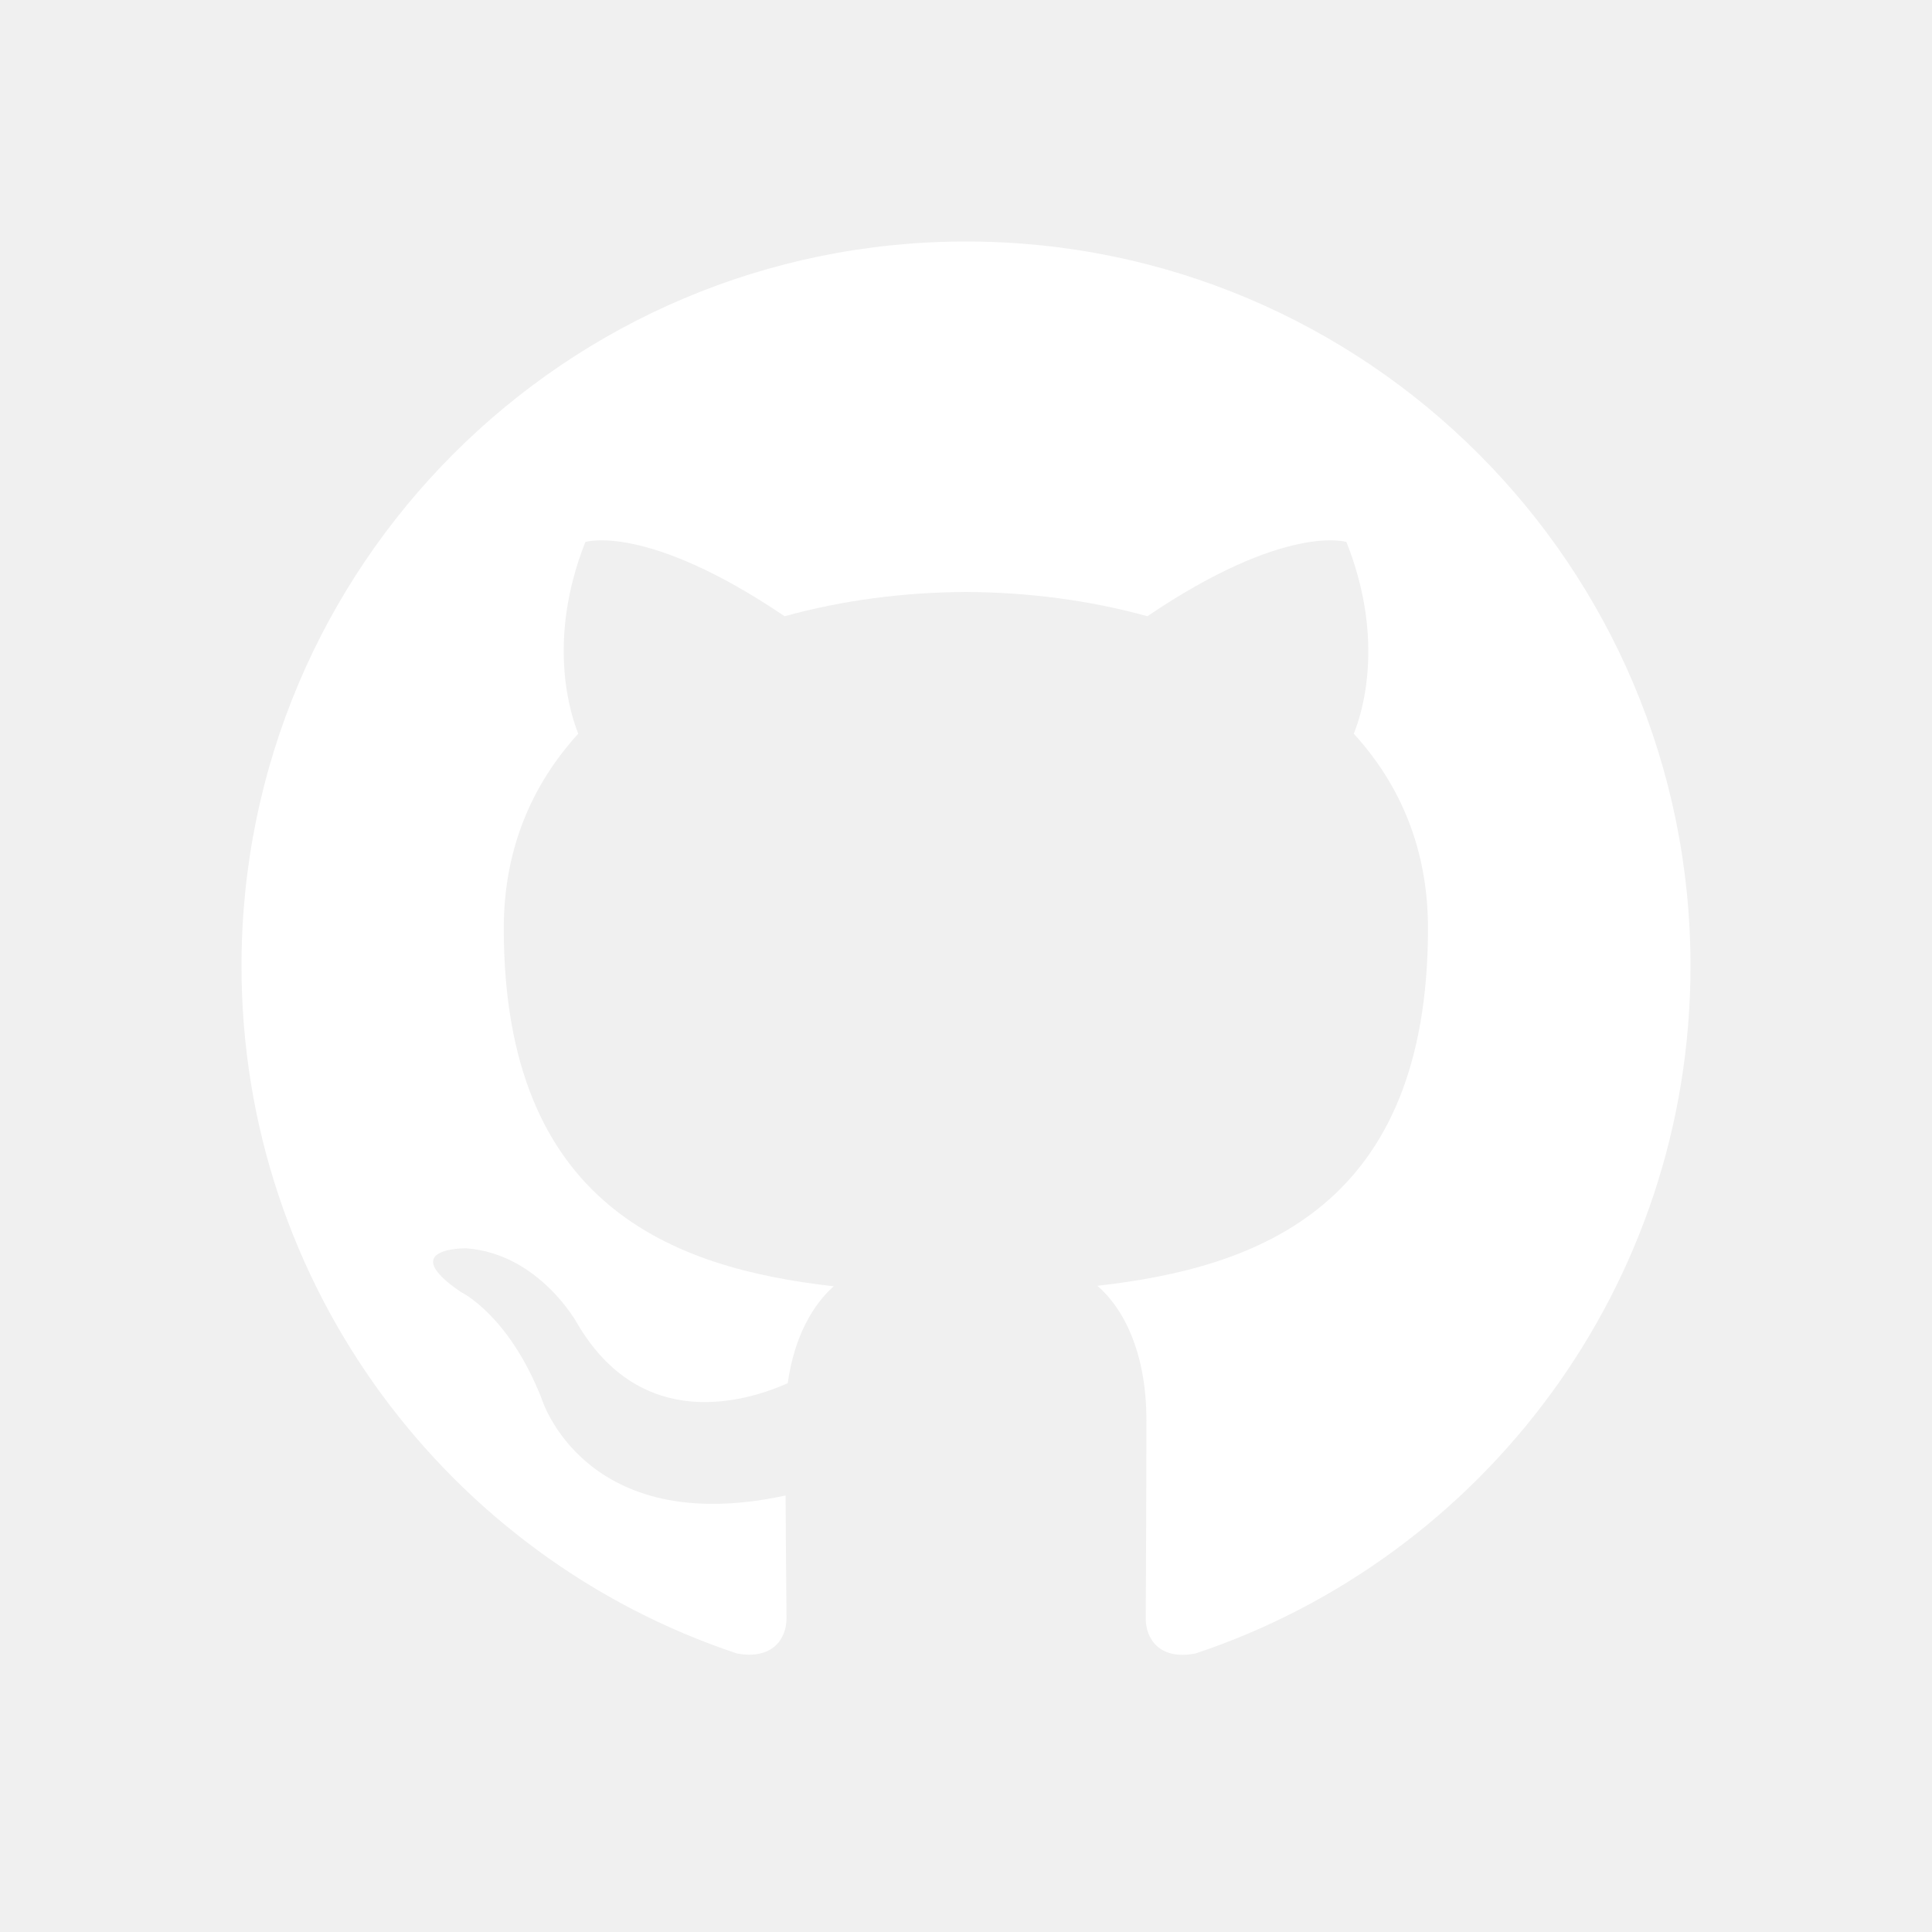
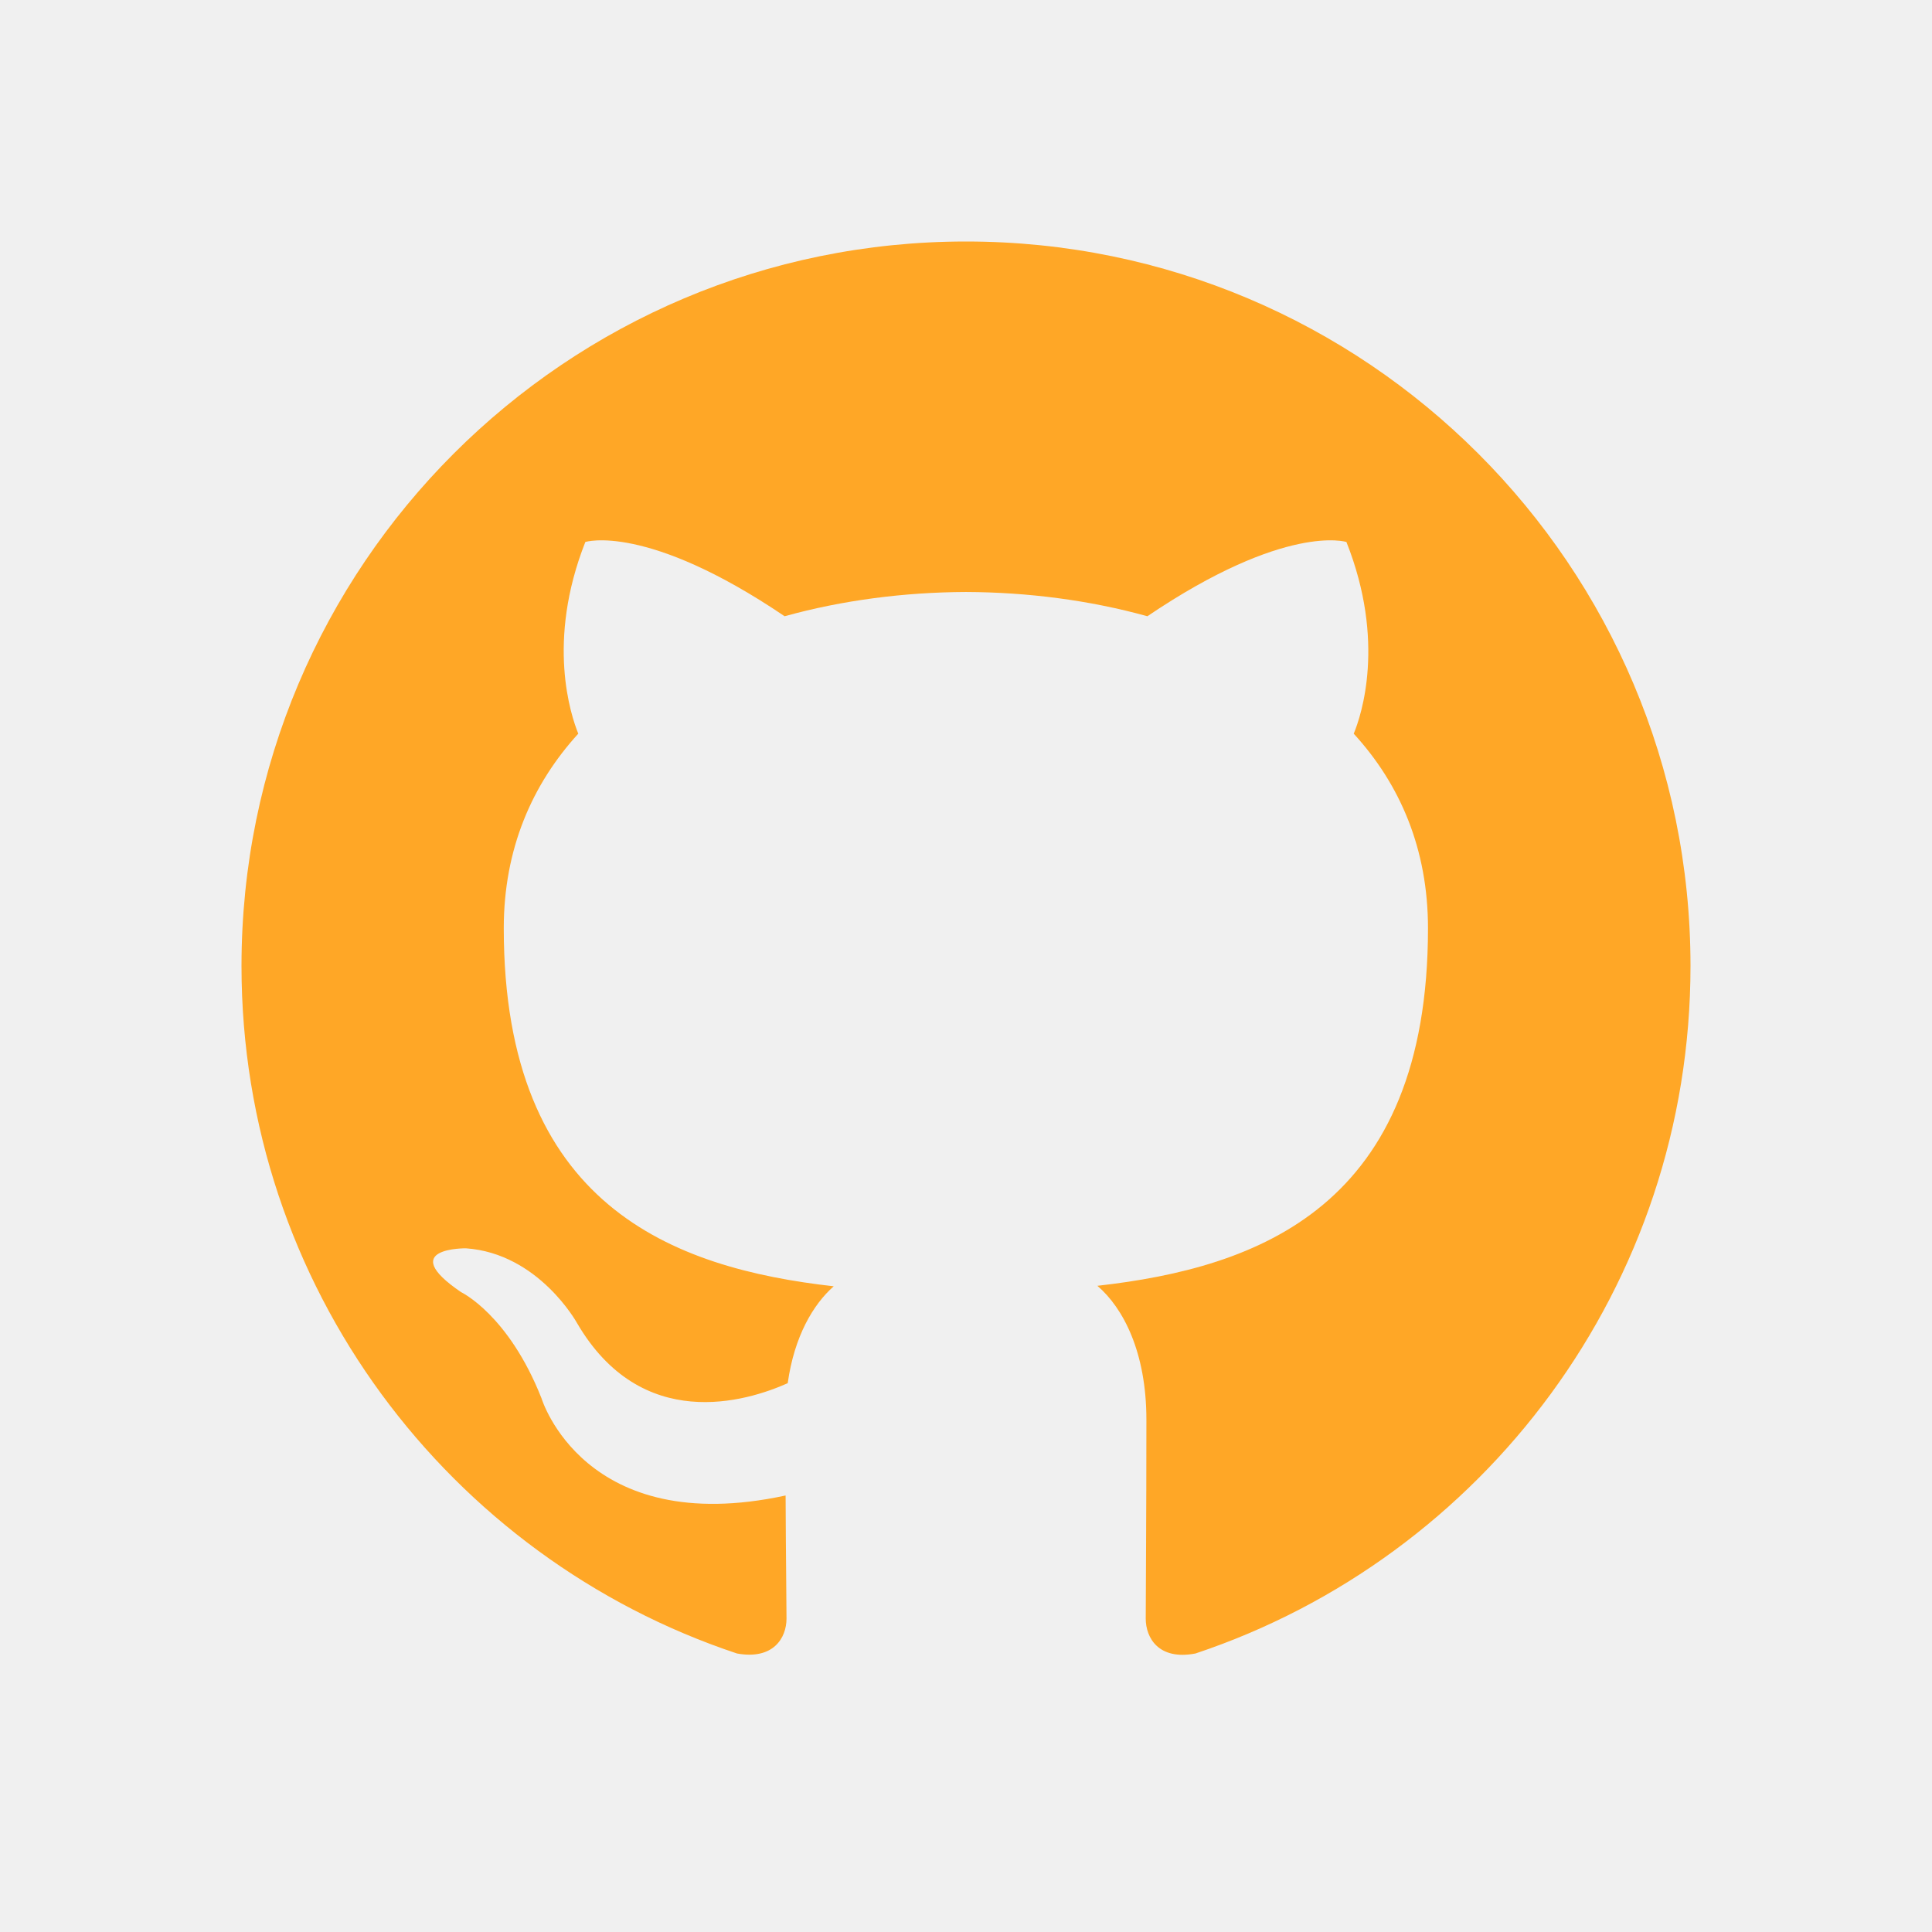
- <svg xmlns="http://www.w3.org/2000/svg" fill="#ffffff" viewBox="0 0 32 32" width="64px" height="64px" fill-rule="evenodd">
+ <svg xmlns="http://www.w3.org/2000/svg" fill="#ffa726" viewBox="0 0 32 32" width="64px" height="64px" fill-rule="evenodd">
  <path fill-rule="evenodd" d="M 16 4 C 9.371 4 4 9.371 4 16 C 4 21.301 7.438 25.801 12.207 27.387 C 12.809 27.496 13.027 27.129 13.027 26.809 C 13.027 26.523 13.016 25.77 13.012 24.77 C 9.672 25.492 8.969 23.16 8.969 23.16 C 8.422 21.773 7.637 21.402 7.637 21.402 C 6.547 20.66 7.719 20.676 7.719 20.676 C 8.922 20.762 9.555 21.91 9.555 21.91 C 10.625 23.746 12.363 23.215 13.047 22.91 C 13.156 22.133 13.469 21.605 13.809 21.305 C 11.145 21.004 8.344 19.973 8.344 15.375 C 8.344 14.062 8.812 12.992 9.578 12.152 C 9.457 11.852 9.043 10.629 9.695 8.977 C 9.695 8.977 10.703 8.656 12.996 10.207 C 13.953 9.941 14.98 9.809 16 9.805 C 17.02 9.809 18.047 9.941 19.004 10.207 C 21.297 8.656 22.301 8.977 22.301 8.977 C 22.957 10.629 22.547 11.852 22.422 12.152 C 23.191 12.992 23.652 14.062 23.652 15.375 C 23.652 19.984 20.848 20.996 18.176 21.297 C 18.605 21.664 18.988 22.398 18.988 23.516 C 18.988 25.121 18.977 26.414 18.977 26.809 C 18.977 27.129 19.191 27.504 19.801 27.387 C 24.566 25.797 28 21.301 28 16 C 28 9.371 22.629 4 16 4 Z" />
</svg>
